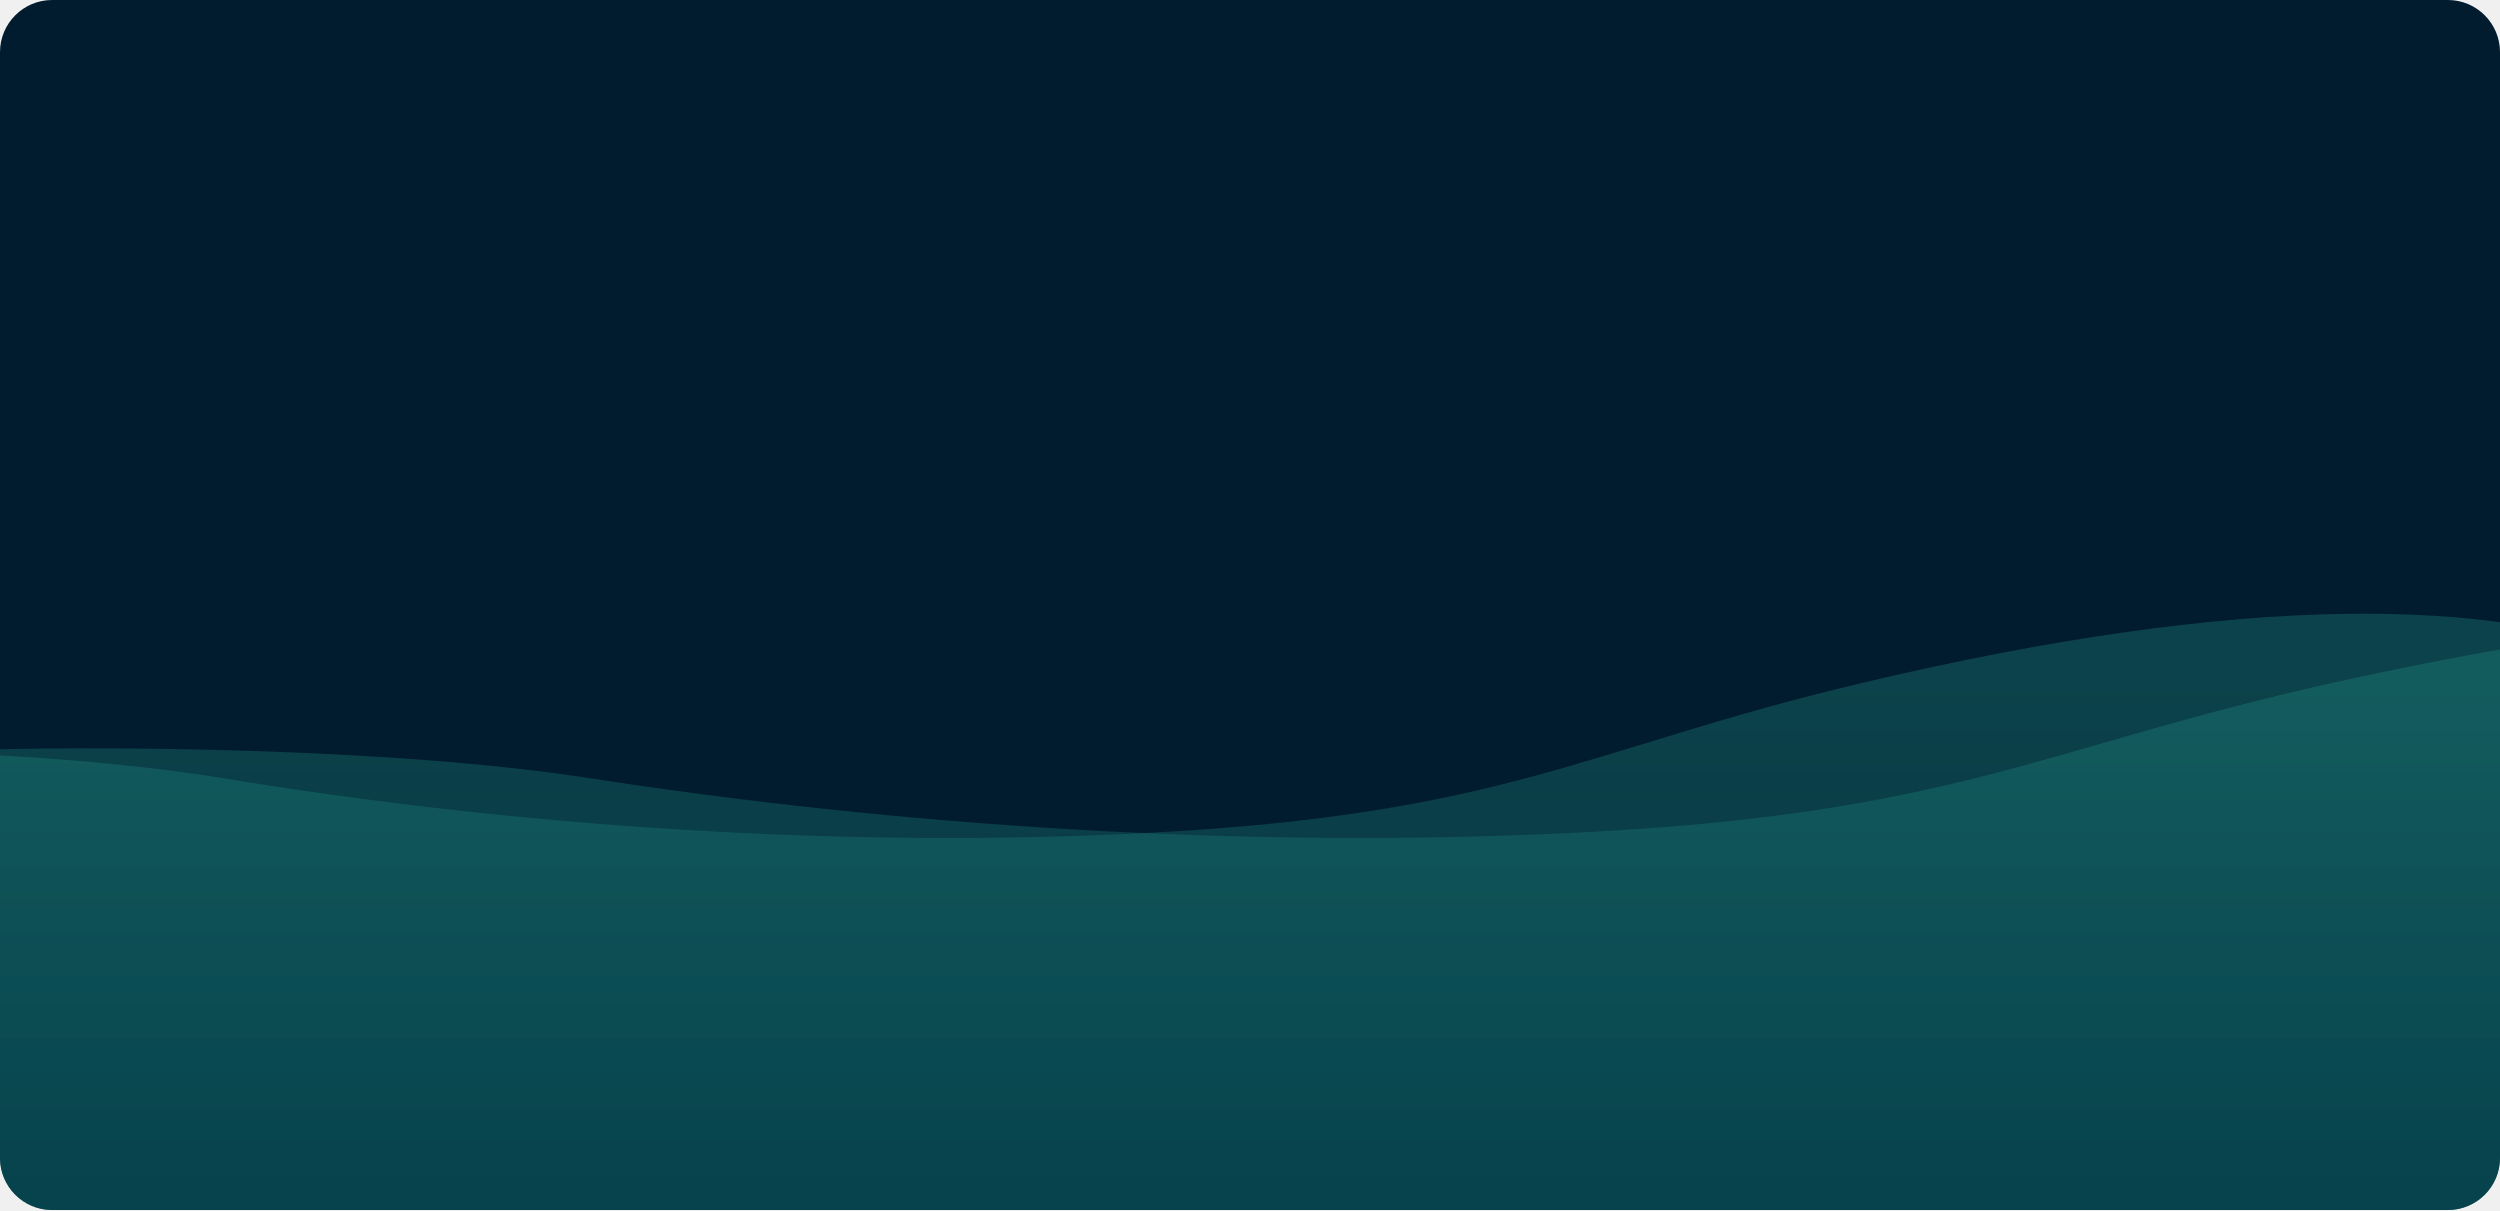
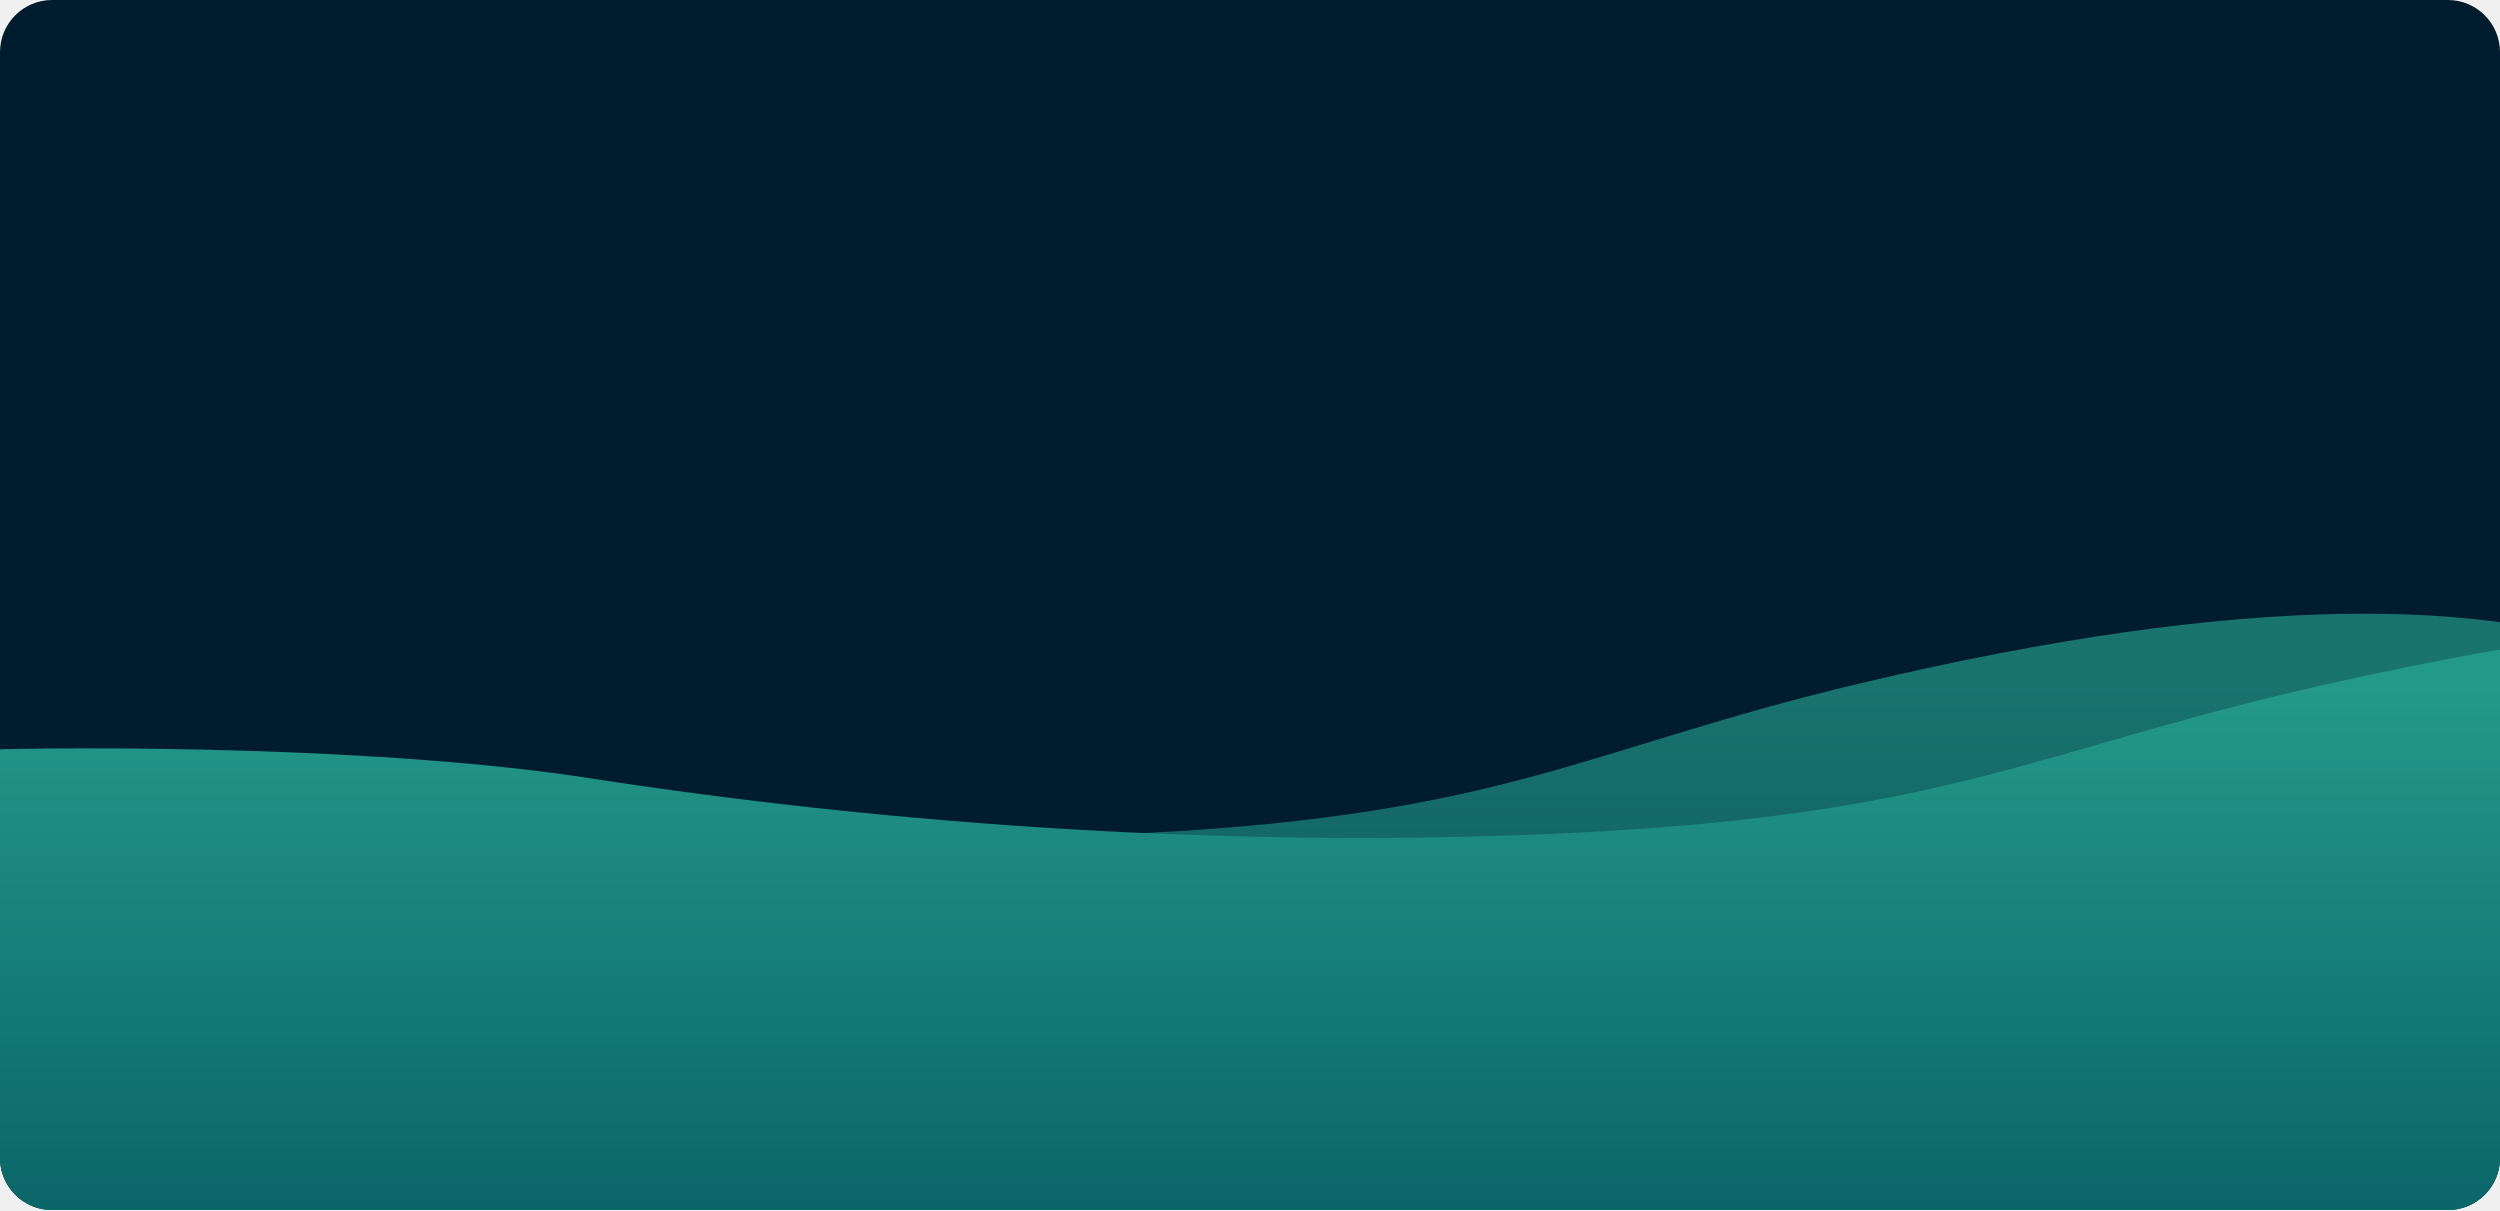
<svg xmlns="http://www.w3.org/2000/svg" width="1438" height="696" viewBox="0 0 1438 696" fill="none">
-   <g clip-path="url(#clip0_1159_2388)">
+   <g clip-path="url(#clip0_1958_2522)">
    <rect width="1438" height="696" rx="30" fill="#011C2F" />
-     <path d="M128.189 447.614C19.563 429.692 -144.314 428.672 -219 431.852V711H1632V537.621V533.059C1632 411.942 1516.94 287.093 1070.85 392.862C912.788 430.338 866.974 468.456 659.064 479.137C481.433 488.262 293.709 474.922 128.189 447.614Z" fill="url(#paint0_linear_1159_2388)" fill-opacity="0.3" />
-     <path d="M339.134 447.614C223.643 429.692 49.407 428.672 -30 431.852V711H1938V537.621V533.059C1938 411.942 1815.67 287.093 1341.38 392.862C1173.33 430.338 1124.62 468.456 903.566 479.137C714.707 488.262 515.117 474.922 339.134 447.614Z" fill="url(#paint1_linear_1159_2388)" fill-opacity="0.3" />
+     <path d="M128.189 447.614C19.563 429.692 -144.314 428.672 -219 431.852V711H1632V537.621V533.059C1632 411.942 1516.94 287.093 1070.85 392.862C912.788 430.338 866.974 468.456 659.064 479.137C481.433 488.262 293.709 474.922 128.189 447.614Z" fill="url(#paint0_linear_1958_2522)" fill-opacity="0.7" />
+     <path d="M339.134 447.614C223.643 429.692 49.407 428.672 -30 431.852V711H1938V537.621V533.059C1938 411.942 1815.67 287.093 1341.38 392.862C1173.33 430.338 1124.62 468.456 903.566 479.137C714.707 488.262 515.117 474.922 339.134 447.614Z" fill="url(#paint1_linear_1958_2522)" />
  </g>
  <defs>
-     <linearGradient id="paint0_linear_1159_2388" x1="706.5" y1="392.49" x2="706.5" y2="711" gradientUnits="userSpaceOnUse">
+     <linearGradient id="paint0_linear_1958_2522" x1="706.5" y1="392.49" x2="706.5" y2="711" gradientUnits="userSpaceOnUse">
      <stop stop-color="#24998B" />
      <stop offset="1" stop-color="#096366" />
    </linearGradient>
-     <linearGradient id="paint1_linear_1159_2388" x1="954" y1="392.49" x2="954" y2="711" gradientUnits="userSpaceOnUse">
+     <linearGradient id="paint1_linear_1958_2522" x1="954" y1="392.49" x2="954" y2="711" gradientUnits="userSpaceOnUse">
      <stop stop-color="#24998B" />
      <stop offset="1" stop-color="#096366" />
    </linearGradient>
-     <clipPath id="clip0_1159_2388">
+     <clipPath id="clip0_1958_2522">
      <rect width="1438" height="696" rx="30" fill="white" />
    </clipPath>
  </defs>
</svg>
